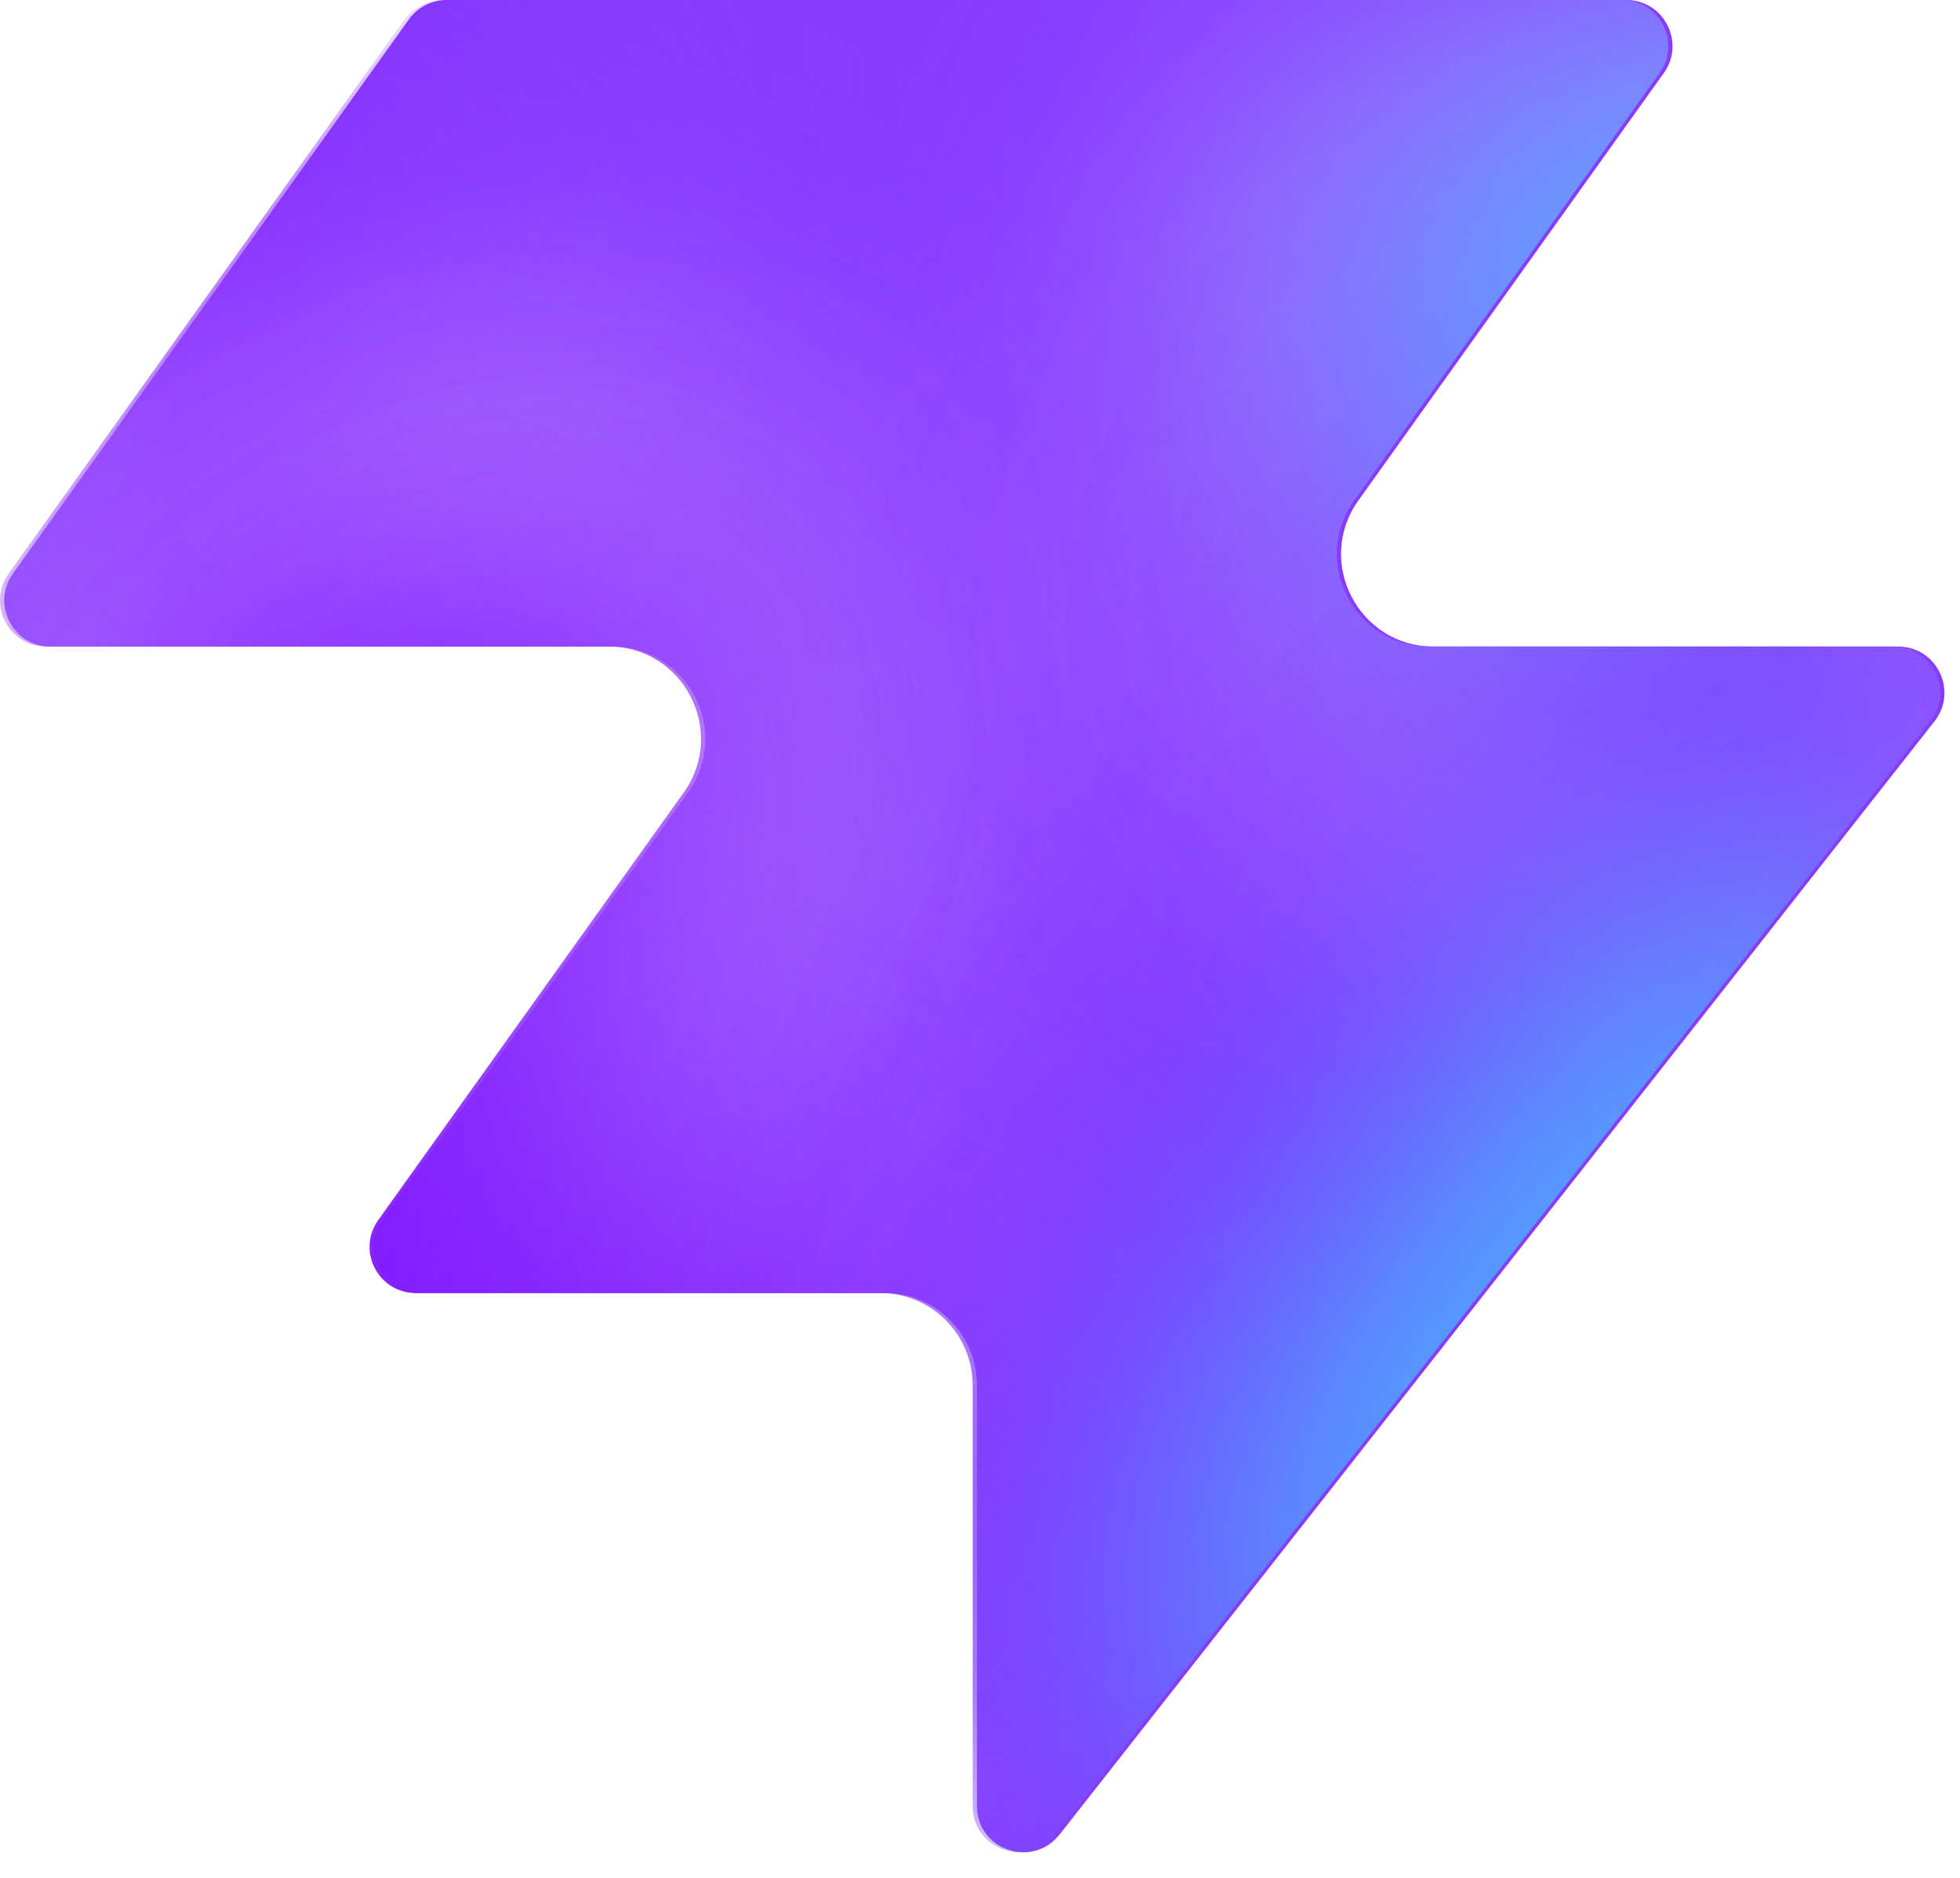
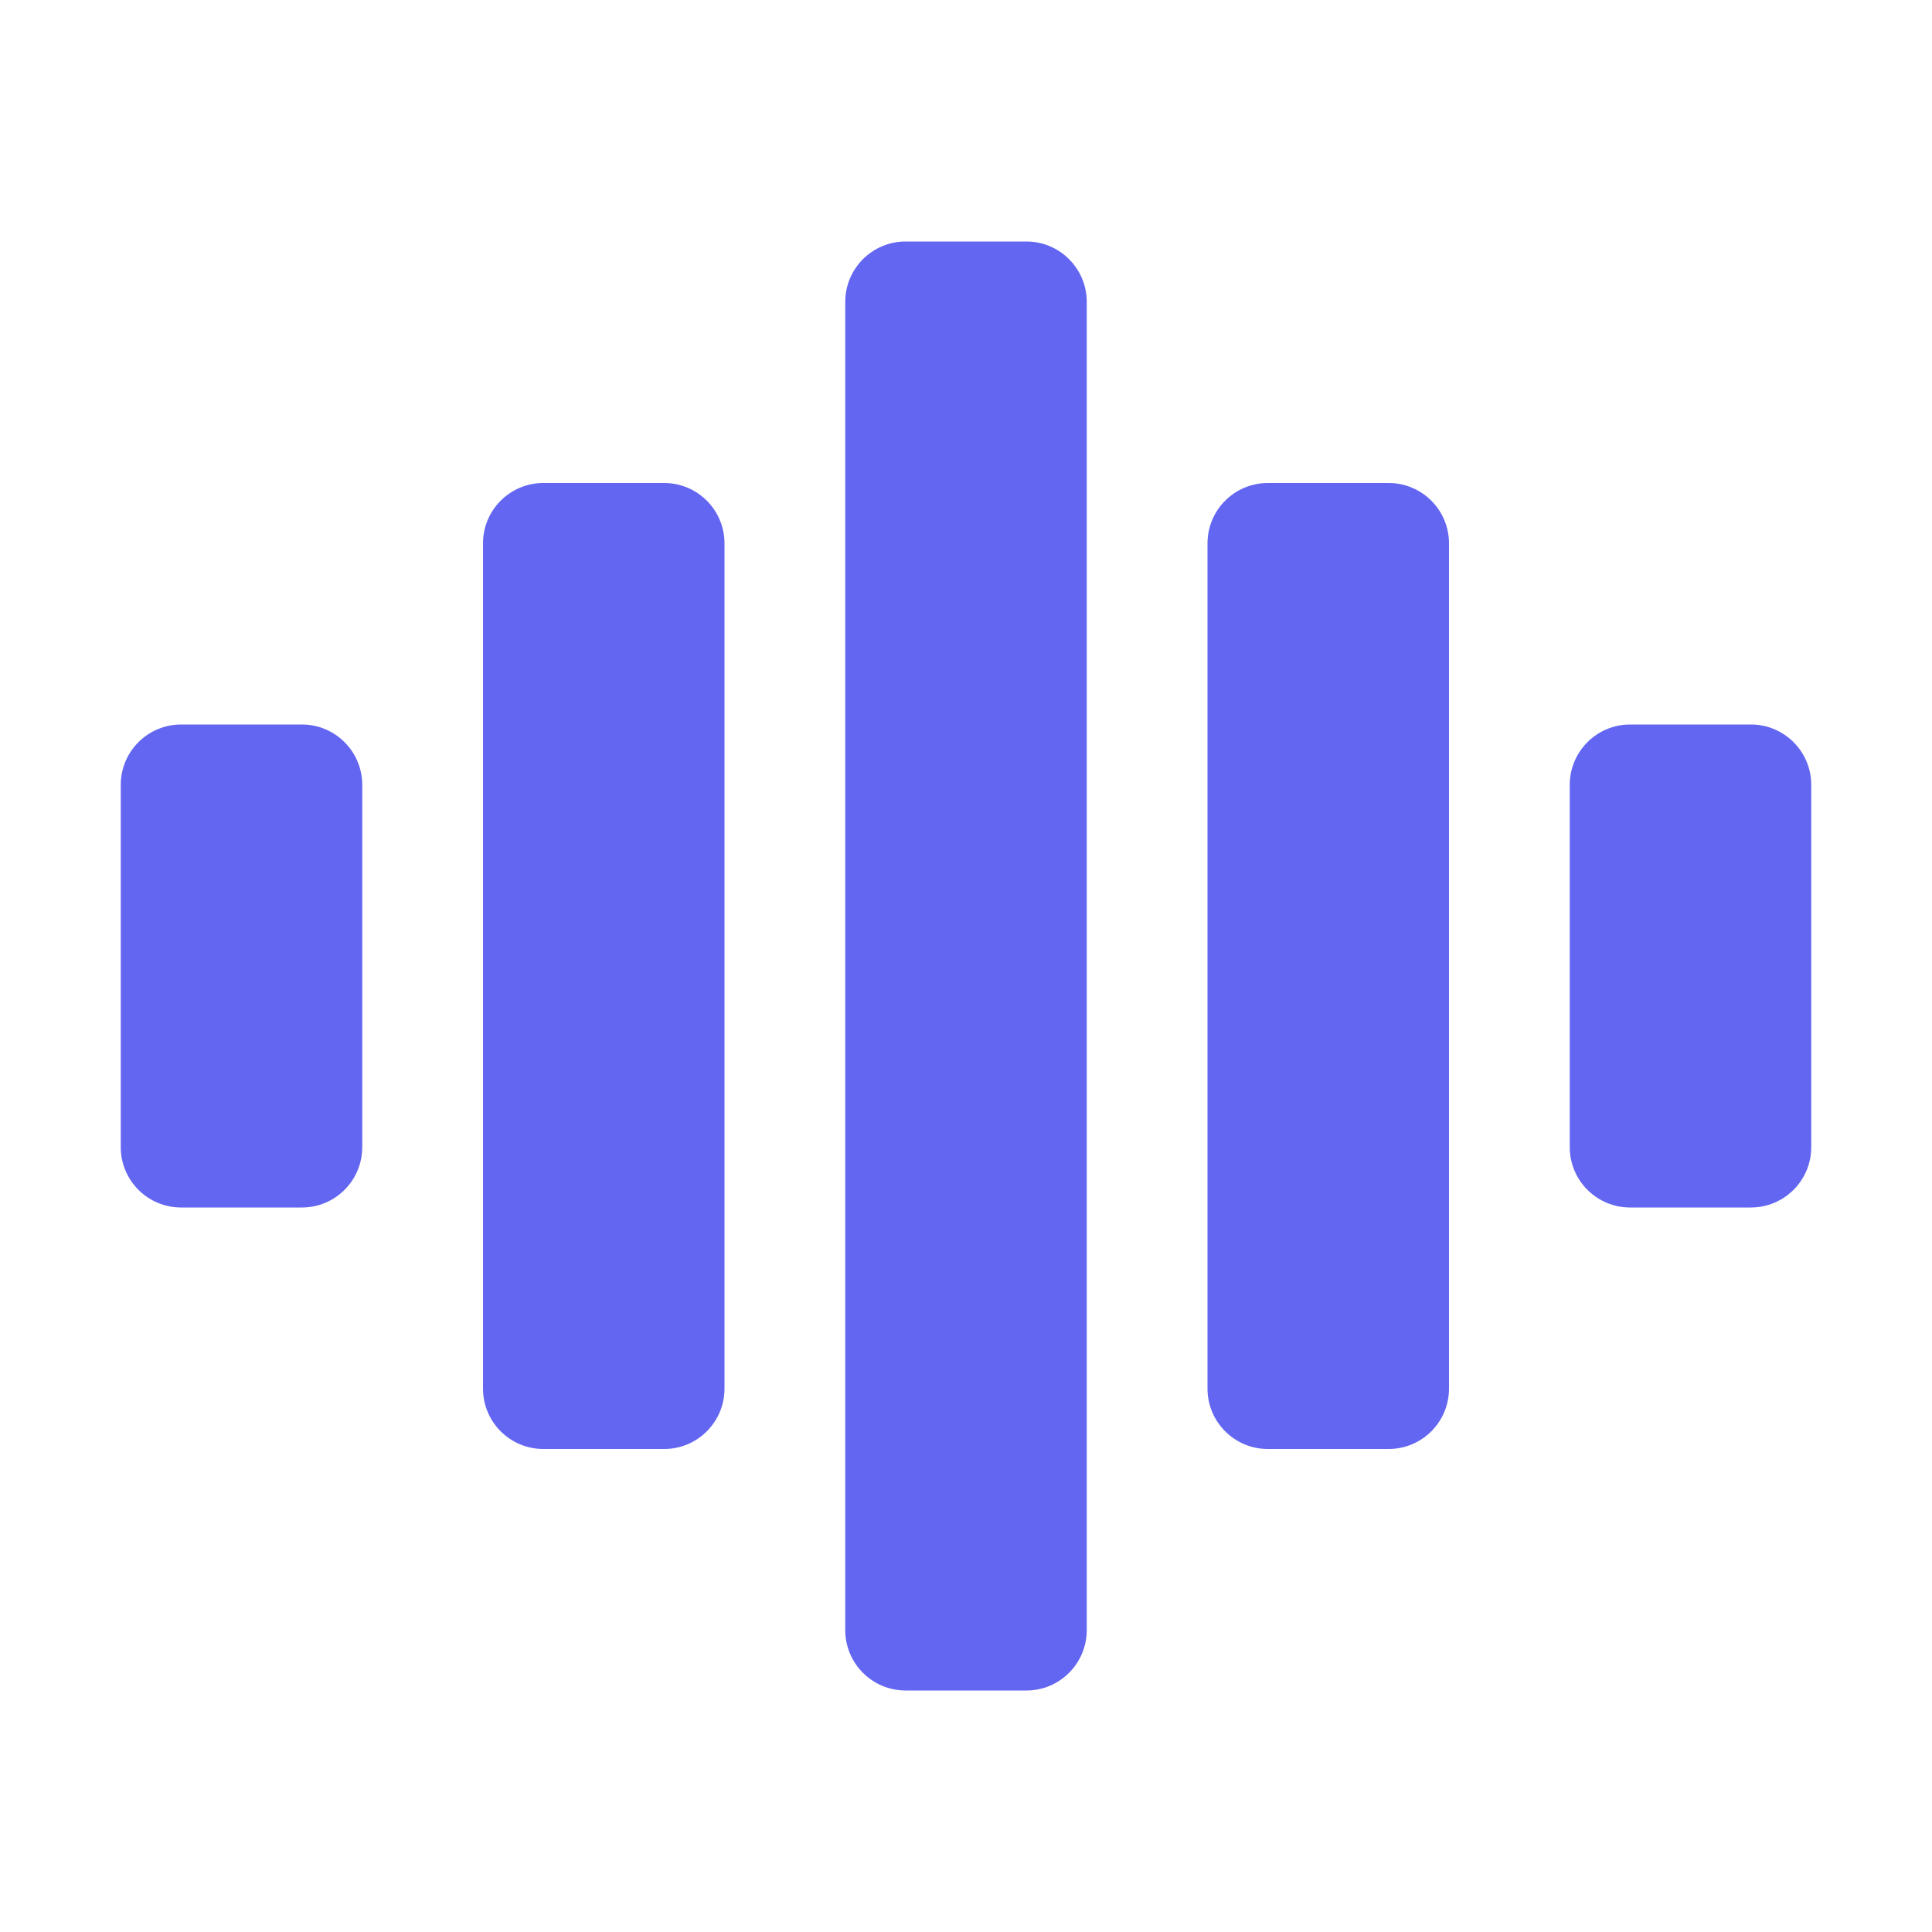
- <svg xmlns="http://www.w3.org/2000/svg" width="48" height="46" fill="none" viewBox="0 0 48 46">
-   <path fill="#863bff" d="M25.946 44.938c-.664.845-2.021.375-2.021-.698V33.937a2.26 2.26 0 0 0-2.262-2.262H10.287c-.92 0-1.456-1.04-.92-1.788l7.48-10.471c1.07-1.497 0-3.578-1.842-3.578H1.237c-.92 0-1.456-1.04-.92-1.788L10.013.474c.214-.297.556-.474.92-.474h28.894c.92 0 1.456 1.04.92 1.788l-7.48 10.471c-1.07 1.498 0 3.579 1.842 3.579h11.377c.943 0 1.473 1.088.89 1.83L25.947 44.94z" style="fill:#863bff;fill:color(display-p3 .525 .23 1);fill-opacity:1" />
-   <mask id="a" width="48" height="46" x="0" y="0" maskUnits="userSpaceOnUse" style="mask-type:alpha">
-     <path fill="#000" d="M25.842 44.938c-.664.844-2.021.375-2.021-.698V33.937a2.26 2.26 0 0 0-2.262-2.262H10.183c-.92 0-1.456-1.04-.92-1.788l7.48-10.471c1.07-1.498 0-3.579-1.842-3.579H1.133c-.92 0-1.456-1.04-.92-1.787L9.91.473c.214-.297.556-.474.92-.474h28.894c.92 0 1.456 1.04.92 1.788l-7.48 10.471c-1.07 1.498 0 3.578 1.842 3.578h11.377c.943 0 1.473 1.088.89 1.832L25.843 44.94z" style="fill:#000;fill-opacity:1" />
-   </mask>
-   <g mask="url(#a)">
-     <g filter="url(#b)">
-       <ellipse cx="5.508" cy="14.704" fill="#ede6ff" rx="5.508" ry="14.704" style="fill:#ede6ff;fill:color(display-p3 .927 .903 1);fill-opacity:1" transform="matrix(.00324 1 1 -.00324 -4.47 31.516)" />
-     </g>
-     <g filter="url(#c)">
-       <ellipse cx="10.399" cy="29.851" fill="#ede6ff" rx="10.399" ry="29.851" style="fill:#ede6ff;fill:color(display-p3 .927 .903 1);fill-opacity:1" transform="matrix(.00324 1 1 -.00324 -39.328 7.883)" />
-     </g>
-     <g filter="url(#d)">
-       <ellipse cx="5.508" cy="30.487" fill="#7e14ff" rx="5.508" ry="30.487" style="fill:#7e14ff;fill:color(display-p3 .492 .077 1);fill-opacity:1" transform="rotate(89.814 -25.913 -14.639)scale(1 -1)" />
-     </g>
-     <g filter="url(#e)">
-       <ellipse cx="5.508" cy="30.599" fill="#7e14ff" rx="5.508" ry="30.599" style="fill:#7e14ff;fill:color(display-p3 .492 .077 1);fill-opacity:1" transform="rotate(89.814 -32.644 -3.334)scale(1 -1)" />
-     </g>
-     <g filter="url(#f)">
-       <ellipse cx="5.508" cy="30.599" fill="#7e14ff" rx="5.508" ry="30.599" style="fill:#7e14ff;fill:color(display-p3 .492 .077 1);fill-opacity:1" transform="matrix(.00324 1 1 -.00324 -34.34 30.47)" />
-     </g>
-     <g filter="url(#g)">
-       <ellipse cx="14.072" cy="22.078" fill="#ede6ff" rx="14.072" ry="22.078" style="fill:#ede6ff;fill:color(display-p3 .927 .903 1);fill-opacity:1" transform="rotate(93.35 24.506 48.493)scale(-1 1)" />
-     </g>
-     <g filter="url(#h)">
-       <ellipse cx="3.47" cy="21.501" fill="#7e14ff" rx="3.47" ry="21.501" style="fill:#7e14ff;fill:color(display-p3 .492 .077 1);fill-opacity:1" transform="rotate(89.009 28.708 47.59)scale(-1 1)" />
-     </g>
-     <g filter="url(#i)">
-       <ellipse cx="3.47" cy="21.501" fill="#7e14ff" rx="3.47" ry="21.501" style="fill:#7e14ff;fill:color(display-p3 .492 .077 1);fill-opacity:1" transform="rotate(89.009 28.708 47.59)scale(-1 1)" />
-     </g>
-     <g filter="url(#j)">
-       <ellipse cx=".387" cy="8.972" fill="#7e14ff" rx="4.407" ry="29.108" style="fill:#7e14ff;fill:color(display-p3 .492 .077 1);fill-opacity:1" transform="rotate(39.51 .387 8.972)" />
-     </g>
-     <g filter="url(#k)">
-       <ellipse cx="47.523" cy="-6.092" fill="#7e14ff" rx="4.407" ry="29.108" style="fill:#7e14ff;fill:color(display-p3 .492 .077 1);fill-opacity:1" transform="rotate(37.892 47.523 -6.092)" />
-     </g>
-     <g filter="url(#l)">
-       <ellipse cx="41.412" cy="6.333" fill="#47bfff" rx="5.971" ry="9.665" style="fill:#47bfff;fill:color(display-p3 .28 .748 1);fill-opacity:1" transform="rotate(37.892 41.412 6.333)" />
-     </g>
-     <g filter="url(#m)">
-       <ellipse cx="-1.879" cy="38.332" fill="#7e14ff" rx="4.407" ry="29.108" style="fill:#7e14ff;fill:color(display-p3 .492 .077 1);fill-opacity:1" transform="rotate(37.892 -1.88 38.332)" />
-     </g>
-     <g filter="url(#n)">
-       <ellipse cx="-1.879" cy="38.332" fill="#7e14ff" rx="4.407" ry="29.108" style="fill:#7e14ff;fill:color(display-p3 .492 .077 1);fill-opacity:1" transform="rotate(37.892 -1.88 38.332)" />
-     </g>
-     <g filter="url(#o)">
-       <ellipse cx="35.651" cy="29.907" fill="#7e14ff" rx="4.407" ry="29.108" style="fill:#7e14ff;fill:color(display-p3 .492 .077 1);fill-opacity:1" transform="rotate(37.892 35.651 29.907)" />
-     </g>
-     <g filter="url(#p)">
-       <ellipse cx="38.418" cy="32.4" fill="#47bfff" rx="5.971" ry="15.297" style="fill:#47bfff;fill:color(display-p3 .28 .748 1);fill-opacity:1" transform="rotate(37.892 38.418 32.4)" />
-     </g>
+ <svg xmlns="http://www.w3.org/2000/svg" viewBox="0 0 64 64" width="64" height="64">
+   <g fill="#6366f1">
+     <rect x="4" y="24" width="8" height="16" rx="2" />
+     <rect x="16" y="16" width="8" height="32" rx="2" />
+     <rect x="28" y="8" width="8" height="48" rx="2" />
+     <rect x="40" y="16" width="8" height="32" rx="2" />
+     <rect x="52" y="24" width="8" height="16" rx="2" />
  </g>
-   <defs>
-     <filter id="b" width="60.045" height="41.654" x="-19.77" y="16.149" color-interpolation-filters="sRGB" filterUnits="userSpaceOnUse">
-       <feFlood flood-opacity="0" result="BackgroundImageFix" />
-       <feBlend in="SourceGraphic" in2="BackgroundImageFix" result="shape" />
-       <feGaussianBlur result="effect1_foregroundBlur_2002_17158" stdDeviation="7.659" />
-     </filter>
-     <filter id="c" width="90.34" height="51.437" x="-54.613" y="-7.533" color-interpolation-filters="sRGB" filterUnits="userSpaceOnUse">
-       <feFlood flood-opacity="0" result="BackgroundImageFix" />
-       <feBlend in="SourceGraphic" in2="BackgroundImageFix" result="shape" />
-       <feGaussianBlur result="effect1_foregroundBlur_2002_17158" stdDeviation="7.659" />
-     </filter>
-     <filter id="d" width="79.355" height="29.4" x="-49.64" y="2.03" color-interpolation-filters="sRGB" filterUnits="userSpaceOnUse">
-       <feFlood flood-opacity="0" result="BackgroundImageFix" />
-       <feBlend in="SourceGraphic" in2="BackgroundImageFix" result="shape" />
-       <feGaussianBlur result="effect1_foregroundBlur_2002_17158" stdDeviation="4.596" />
-     </filter>
-     <filter id="e" width="79.579" height="29.4" x="-45.045" y="20.029" color-interpolation-filters="sRGB" filterUnits="userSpaceOnUse">
-       <feFlood flood-opacity="0" result="BackgroundImageFix" />
-       <feBlend in="SourceGraphic" in2="BackgroundImageFix" result="shape" />
-       <feGaussianBlur result="effect1_foregroundBlur_2002_17158" stdDeviation="4.596" />
-     </filter>
-     <filter id="f" width="79.579" height="29.4" x="-43.513" y="21.178" color-interpolation-filters="sRGB" filterUnits="userSpaceOnUse">
-       <feFlood flood-opacity="0" result="BackgroundImageFix" />
-       <feBlend in="SourceGraphic" in2="BackgroundImageFix" result="shape" />
-       <feGaussianBlur result="effect1_foregroundBlur_2002_17158" stdDeviation="4.596" />
-     </filter>
-     <filter id="g" width="74.749" height="58.852" x="15.756" y="-17.901" color-interpolation-filters="sRGB" filterUnits="userSpaceOnUse">
-       <feFlood flood-opacity="0" result="BackgroundImageFix" />
-       <feBlend in="SourceGraphic" in2="BackgroundImageFix" result="shape" />
-       <feGaussianBlur result="effect1_foregroundBlur_2002_17158" stdDeviation="7.659" />
-     </filter>
-     <filter id="h" width="61.377" height="25.362" x="23.548" y="2.284" color-interpolation-filters="sRGB" filterUnits="userSpaceOnUse">
-       <feFlood flood-opacity="0" result="BackgroundImageFix" />
-       <feBlend in="SourceGraphic" in2="BackgroundImageFix" result="shape" />
-       <feGaussianBlur result="effect1_foregroundBlur_2002_17158" stdDeviation="4.596" />
-     </filter>
-     <filter id="i" width="61.377" height="25.362" x="23.548" y="2.284" color-interpolation-filters="sRGB" filterUnits="userSpaceOnUse">
-       <feFlood flood-opacity="0" result="BackgroundImageFix" />
-       <feBlend in="SourceGraphic" in2="BackgroundImageFix" result="shape" />
-       <feGaussianBlur result="effect1_foregroundBlur_2002_17158" stdDeviation="4.596" />
-     </filter>
-     <filter id="j" width="56.045" height="63.649" x="-27.636" y="-22.853" color-interpolation-filters="sRGB" filterUnits="userSpaceOnUse">
-       <feFlood flood-opacity="0" result="BackgroundImageFix" />
-       <feBlend in="SourceGraphic" in2="BackgroundImageFix" result="shape" />
-       <feGaussianBlur result="effect1_foregroundBlur_2002_17158" stdDeviation="4.596" />
-     </filter>
-     <filter id="k" width="54.814" height="64.646" x="20.116" y="-38.415" color-interpolation-filters="sRGB" filterUnits="userSpaceOnUse">
-       <feFlood flood-opacity="0" result="BackgroundImageFix" />
-       <feBlend in="SourceGraphic" in2="BackgroundImageFix" result="shape" />
-       <feGaussianBlur result="effect1_foregroundBlur_2002_17158" stdDeviation="4.596" />
-     </filter>
-     <filter id="l" width="33.541" height="35.313" x="24.641" y="-11.323" color-interpolation-filters="sRGB" filterUnits="userSpaceOnUse">
-       <feFlood flood-opacity="0" result="BackgroundImageFix" />
-       <feBlend in="SourceGraphic" in2="BackgroundImageFix" result="shape" />
-       <feGaussianBlur result="effect1_foregroundBlur_2002_17158" stdDeviation="4.596" />
-     </filter>
-     <filter id="m" width="54.814" height="64.646" x="-29.286" y="6.009" color-interpolation-filters="sRGB" filterUnits="userSpaceOnUse">
-       <feFlood flood-opacity="0" result="BackgroundImageFix" />
-       <feBlend in="SourceGraphic" in2="BackgroundImageFix" result="shape" />
-       <feGaussianBlur result="effect1_foregroundBlur_2002_17158" stdDeviation="4.596" />
-     </filter>
-     <filter id="n" width="54.814" height="64.646" x="-29.286" y="6.009" color-interpolation-filters="sRGB" filterUnits="userSpaceOnUse">
-       <feFlood flood-opacity="0" result="BackgroundImageFix" />
-       <feBlend in="SourceGraphic" in2="BackgroundImageFix" result="shape" />
-       <feGaussianBlur result="effect1_foregroundBlur_2002_17158" stdDeviation="4.596" />
-     </filter>
-     <filter id="o" width="54.814" height="64.646" x="8.244" y="-2.416" color-interpolation-filters="sRGB" filterUnits="userSpaceOnUse">
-       <feFlood flood-opacity="0" result="BackgroundImageFix" />
-       <feBlend in="SourceGraphic" in2="BackgroundImageFix" result="shape" />
-       <feGaussianBlur result="effect1_foregroundBlur_2002_17158" stdDeviation="4.596" />
-     </filter>
-     <filter id="p" width="39.409" height="43.623" x="18.713" y="10.588" color-interpolation-filters="sRGB" filterUnits="userSpaceOnUse">
-       <feFlood flood-opacity="0" result="BackgroundImageFix" />
-       <feBlend in="SourceGraphic" in2="BackgroundImageFix" result="shape" />
-       <feGaussianBlur result="effect1_foregroundBlur_2002_17158" stdDeviation="4.596" />
-     </filter>
-   </defs>
</svg>
